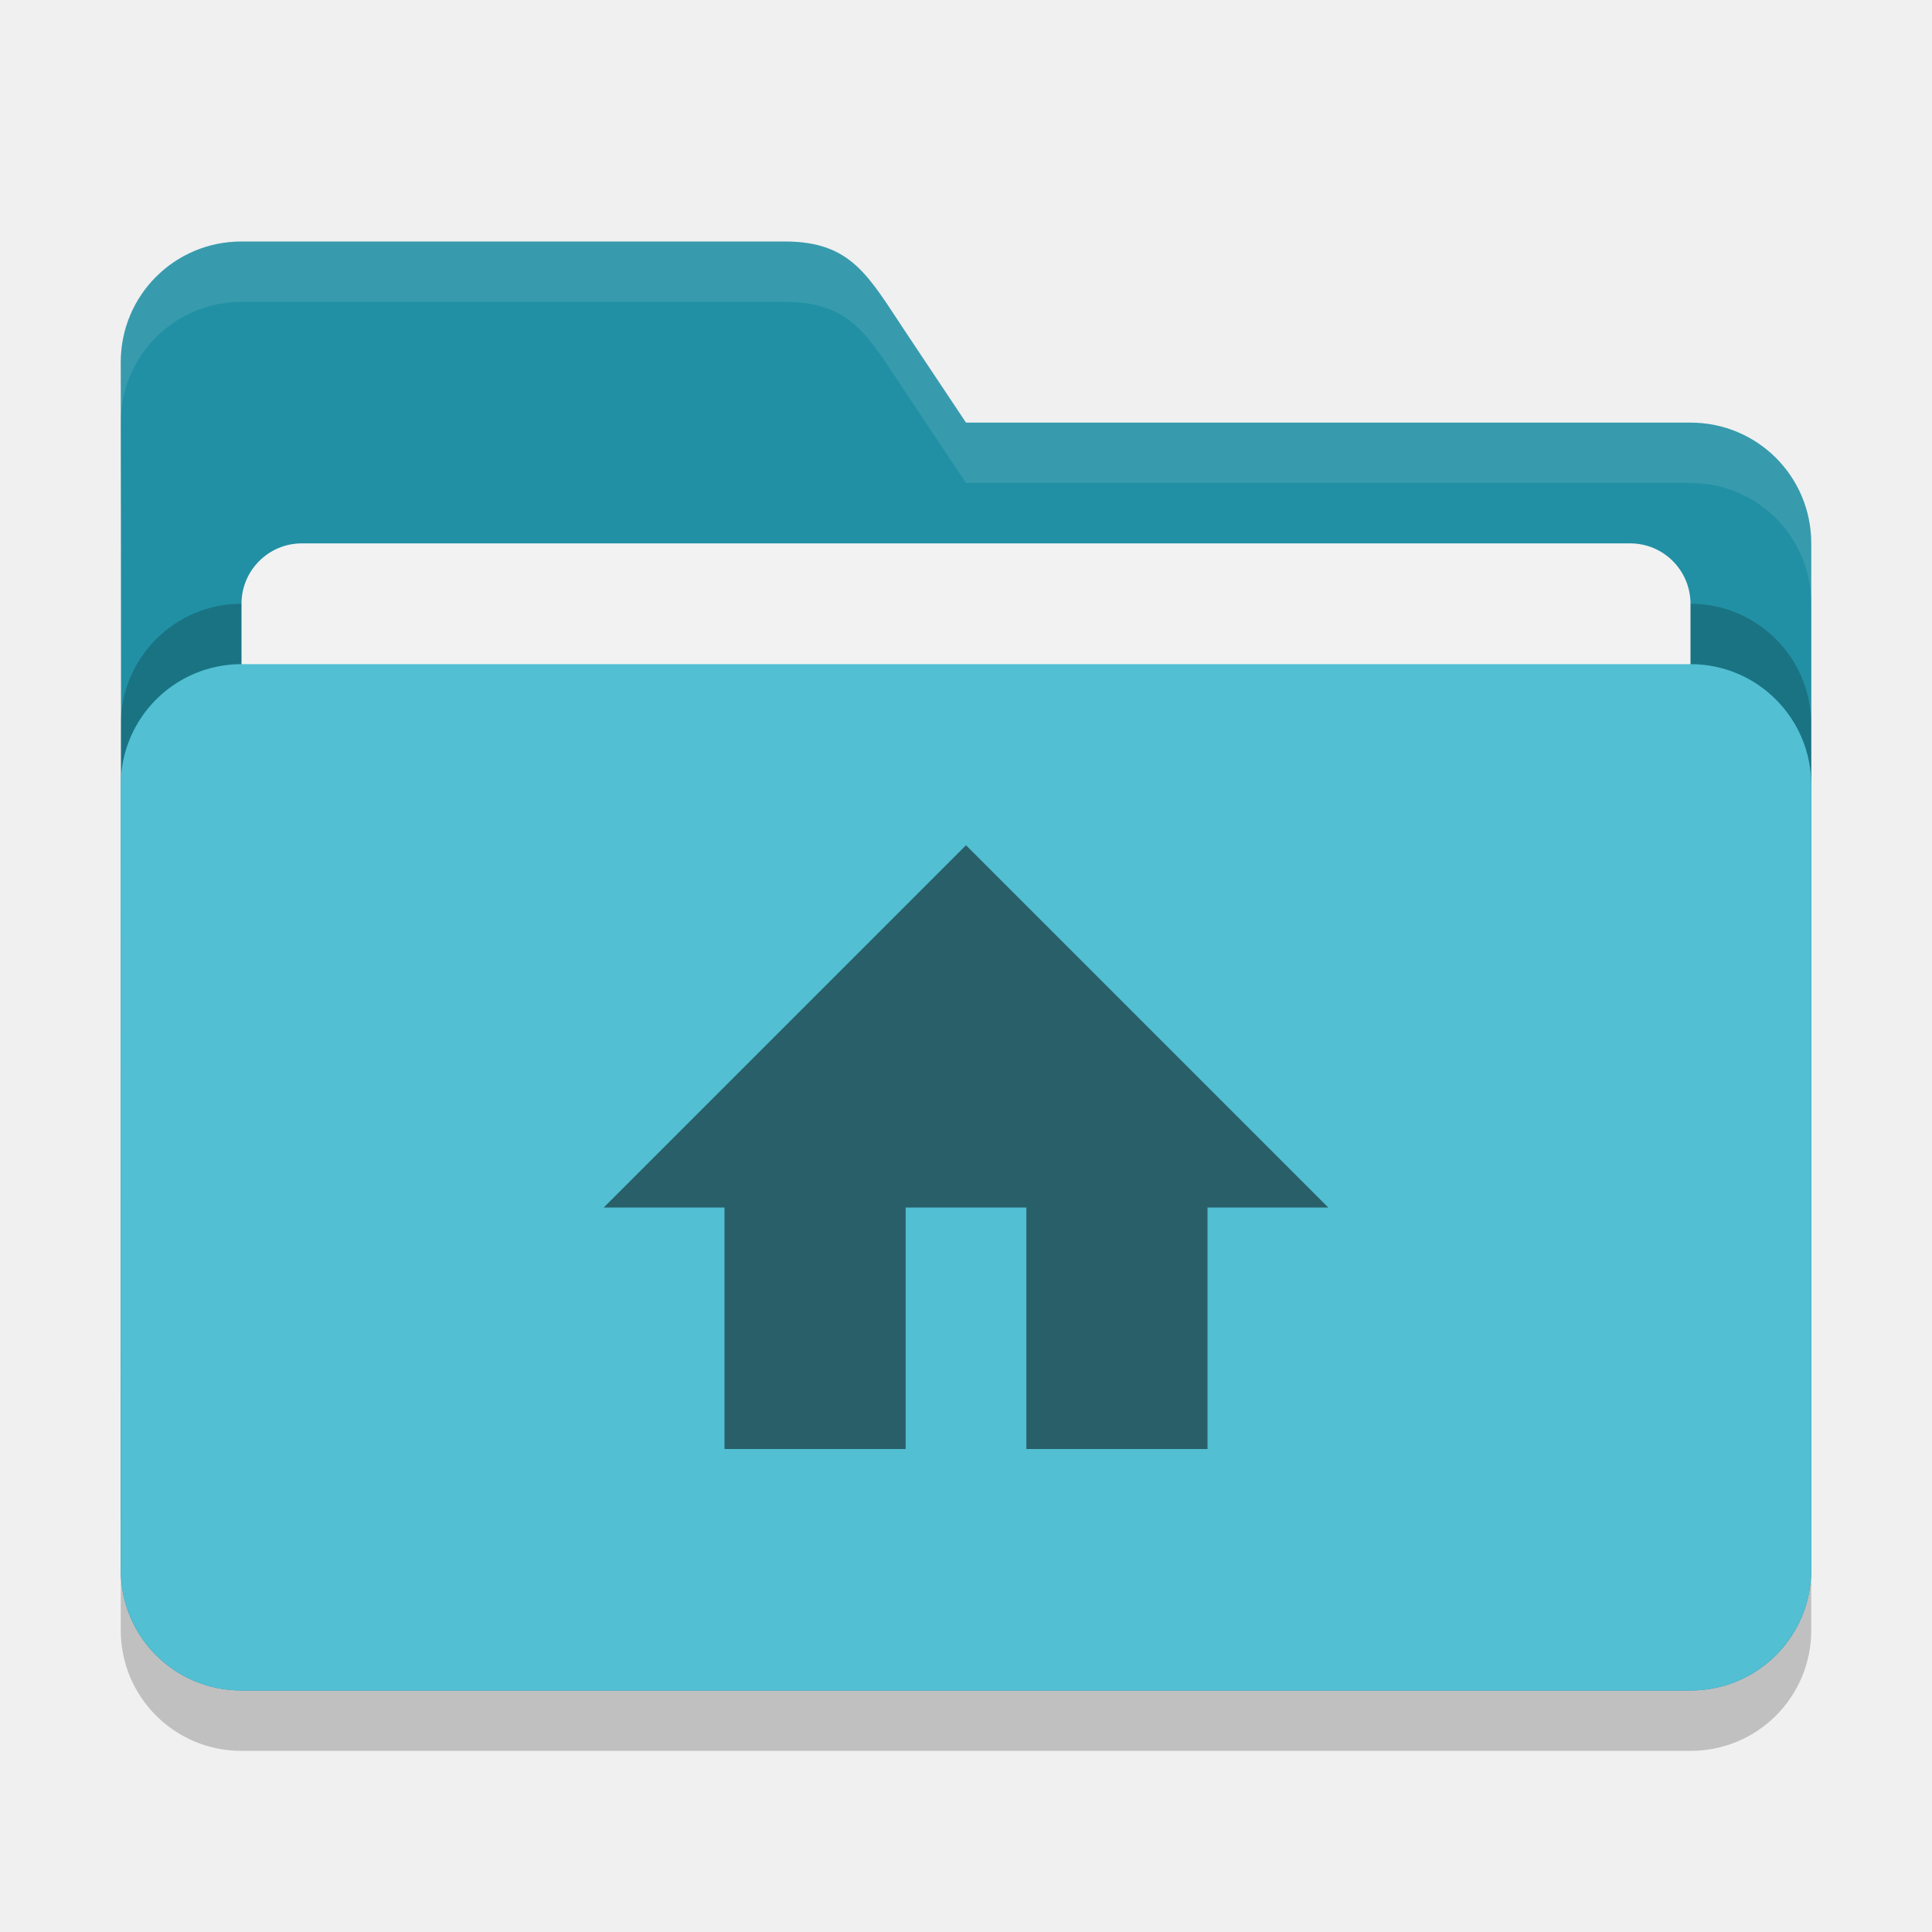
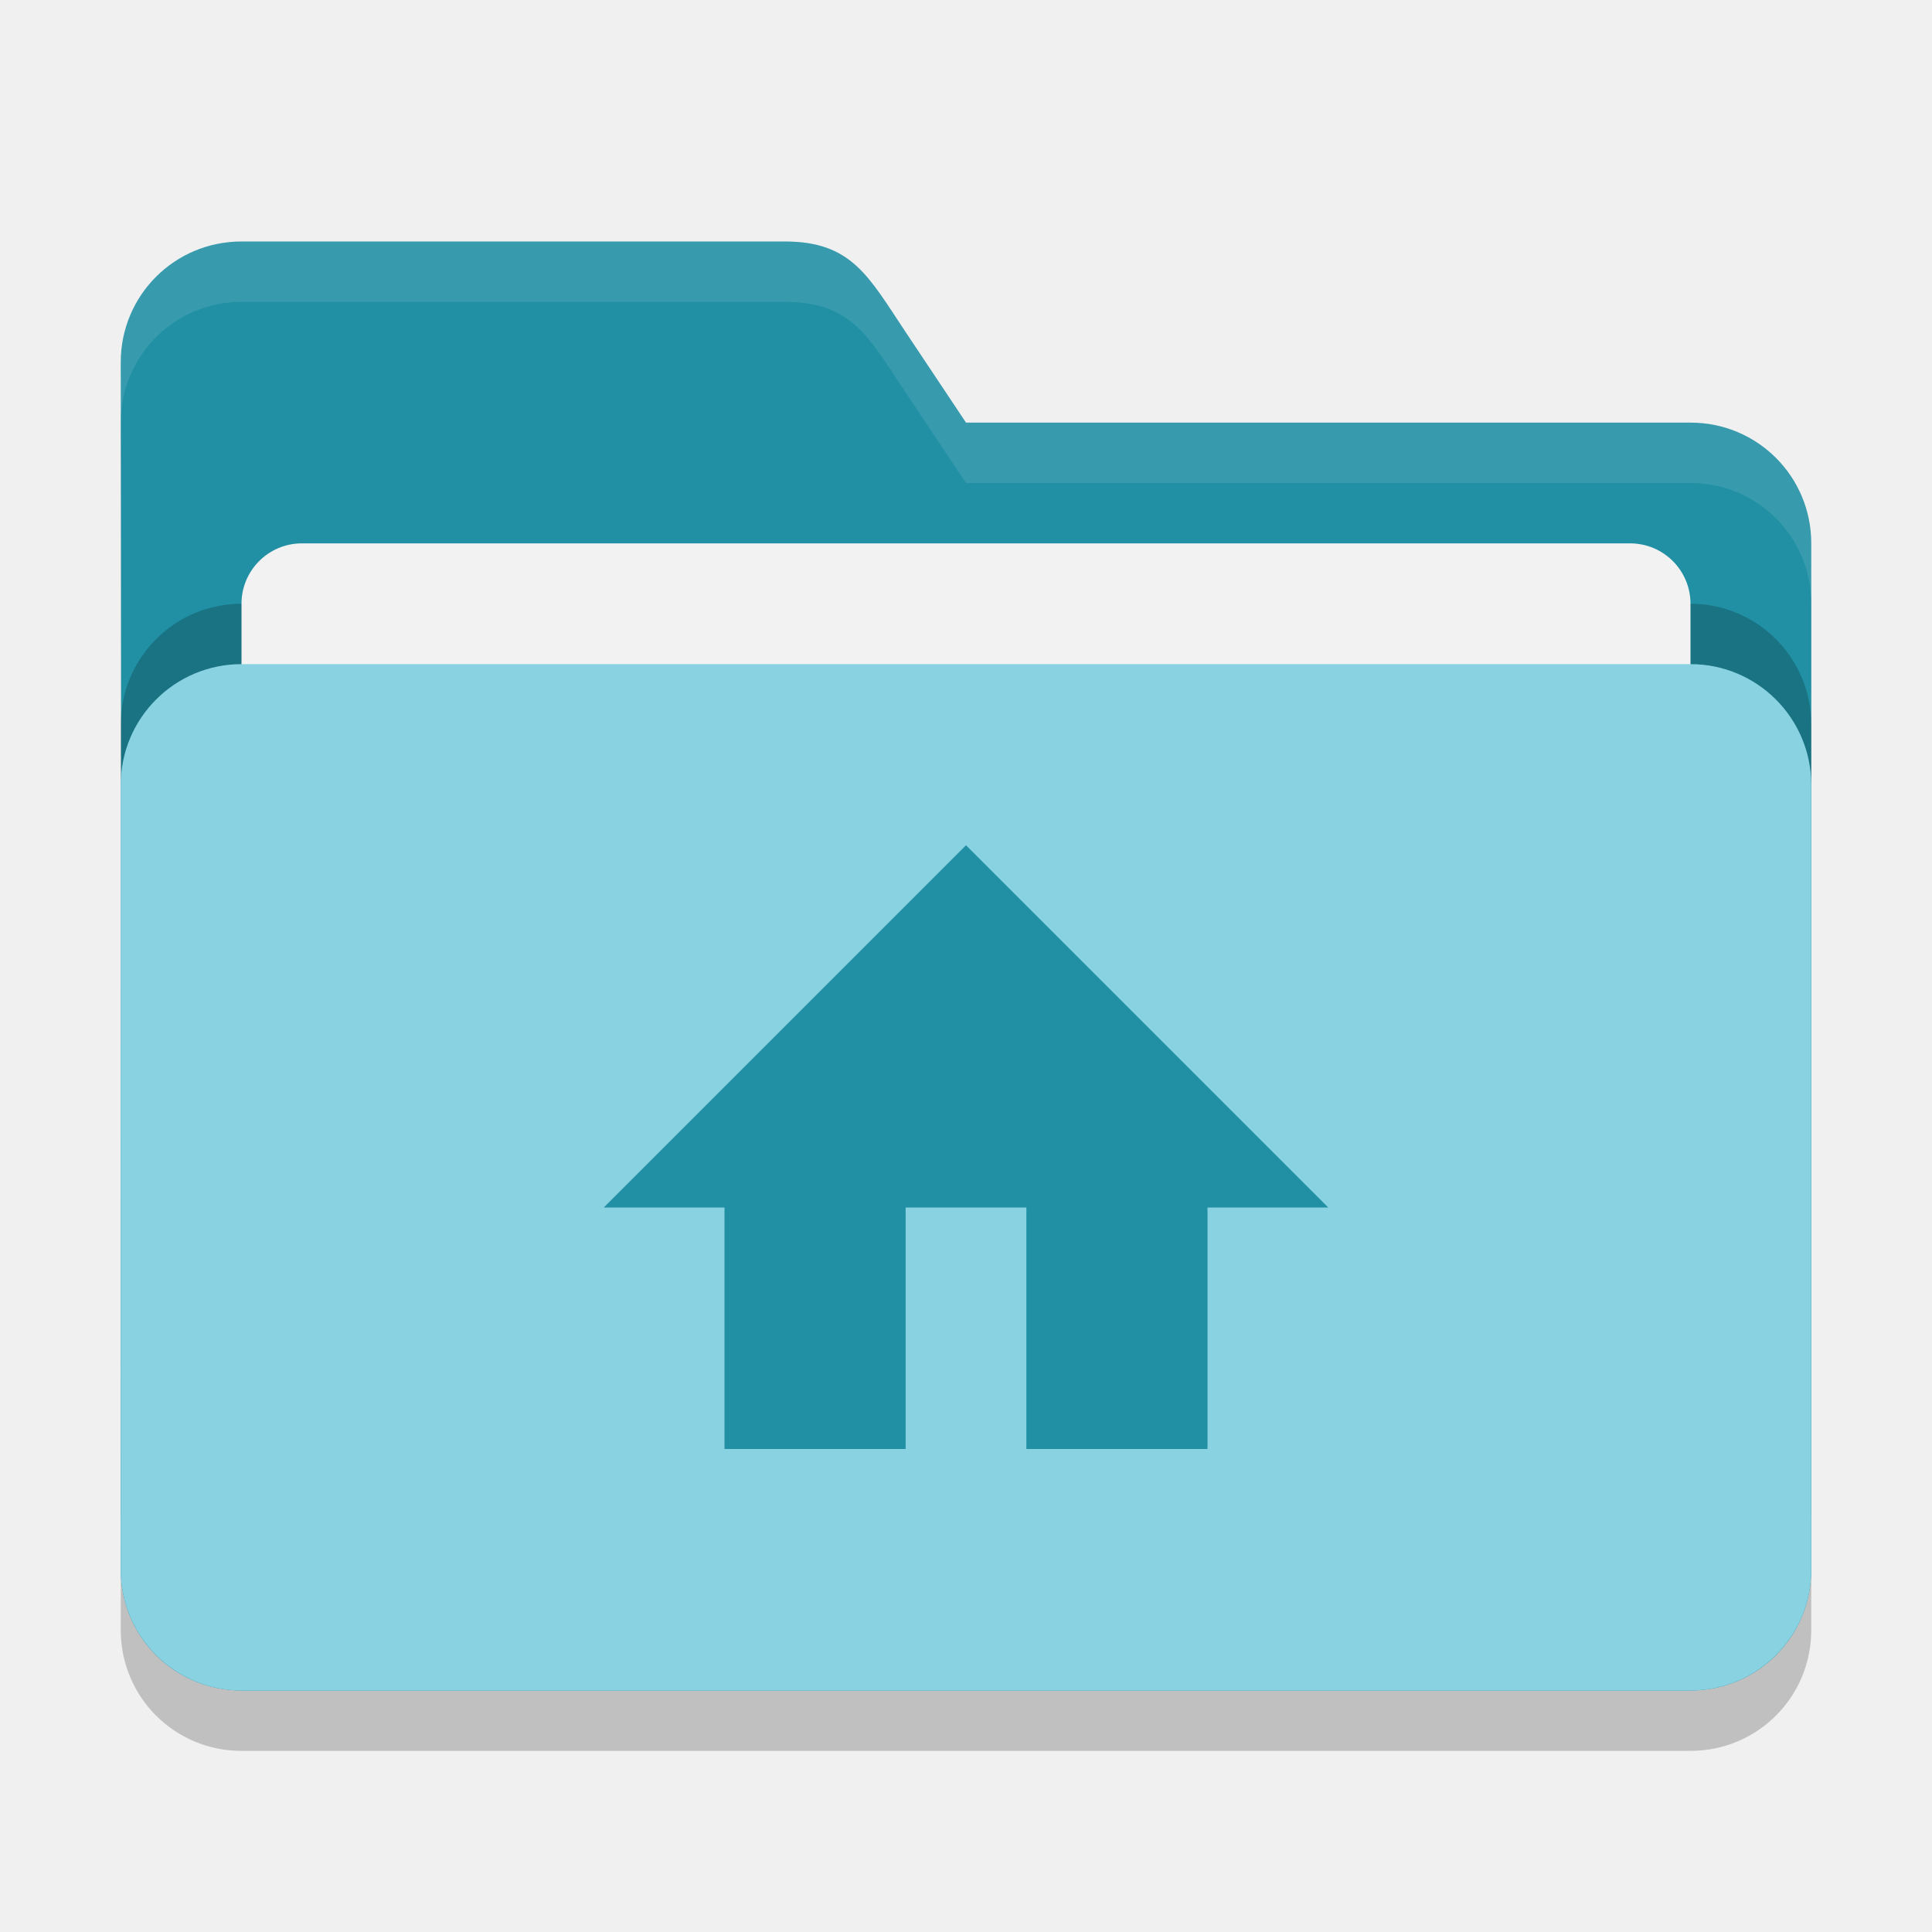
<svg xmlns="http://www.w3.org/2000/svg" width="32" height="32" viewBox="0 0 32 32" version="1.1" id="svg5">
  <defs id="defs2" />
  <path d="M 4,5 C 2.892,5 2,5.892 2,7 c 0.013,6.653 0,13.319 0,20 0,1.108 0.892,2 2,2 h 24 c 1.108,0 2,-0.892 2,-2 V 10 C 30,8.892 29.108,8 28,8 H 16 L 15,6.5 C 14.385,5.578 14.108,5 13,5 Z" style="opacity:0.2;fill:#000000;fill-opacity:1;stroke-width:2;stroke-linecap:square" id="path2595" />
  <path d="M 4,4 C 2.892,4 2,4.892 2,6 c 0.013,6.653 0,13.319 0,20 0,1.108 0.892,2 2,2 h 24 c 1.108,0 2,-0.892 2,-2 V 9 C 30,7.892 29.108,7 28,7 H 16 L 15,5.5 C 14.385,4.578 14.108,4 13,4 Z" style="fill:#2190a4;fill-opacity:1;stroke-width:2;stroke-linecap:square" id="path2567" />
  <path d="M 4,4 C 2.892,4 2,4.892 2,6 2,6.165 2,6.83 2,6.995 2.003,5.889 2.894,5 4,5 h 9 c 1.108,0 1.385,0.578 2,1.5 L 16,8 h 12 c 1.108,0 2,0.892 2,2 V 9 C 30,7.892 29.108,7 28,7 H 16 L 15,5.5 C 14.385,4.578 14.108,4 13,4 Z" style="opacity:0.1;fill:#ffffff;fill-opacity:1;stroke-width:2;stroke-linecap:square" id="path2855" />
  <rect style="opacity:0.2;fill:#000000;fill-opacity:1;stroke-width:2;stroke-linecap:square" id="rect2667" width="28" height="17" x="2" y="10" ry="2" />
  <rect style="opacity:1;fill:#f2f2f2;fill-opacity:1;stroke-width:2;stroke-linecap:square" id="rect3435" width="24" height="12.5" x="4" y="9" ry="1" />
-   <rect style="opacity:1;fill:#52bfd3;fill-opacity:1;stroke-width:2;stroke-linecap:square" id="rect2727" width="28" height="17" x="2" y="11" ry="2" />
-   <path d="m 10,20 h 2 v 4 h 3 v -4 h 2 v 4 h 3 v -4 h 2 l -6,-6 z" style="opacity:0.5;fill:#000000;stroke-width:2" id="path308" />
+   <rect style="opacity:1;fill:#89d2e1;fill-opacity:1;stroke-width:2;stroke-linecap:square" id="rect2727" width="28" height="17" x="2" y="11" ry="2" />
+   <path d="m 10,20 h 2 v 4 h 3 v -4 h 2 v 4 h 3 v -4 h 2 l -6,-6 z" style="opacity:1;fill:#2190a4;stroke-width:2" id="path308" />
</svg>
